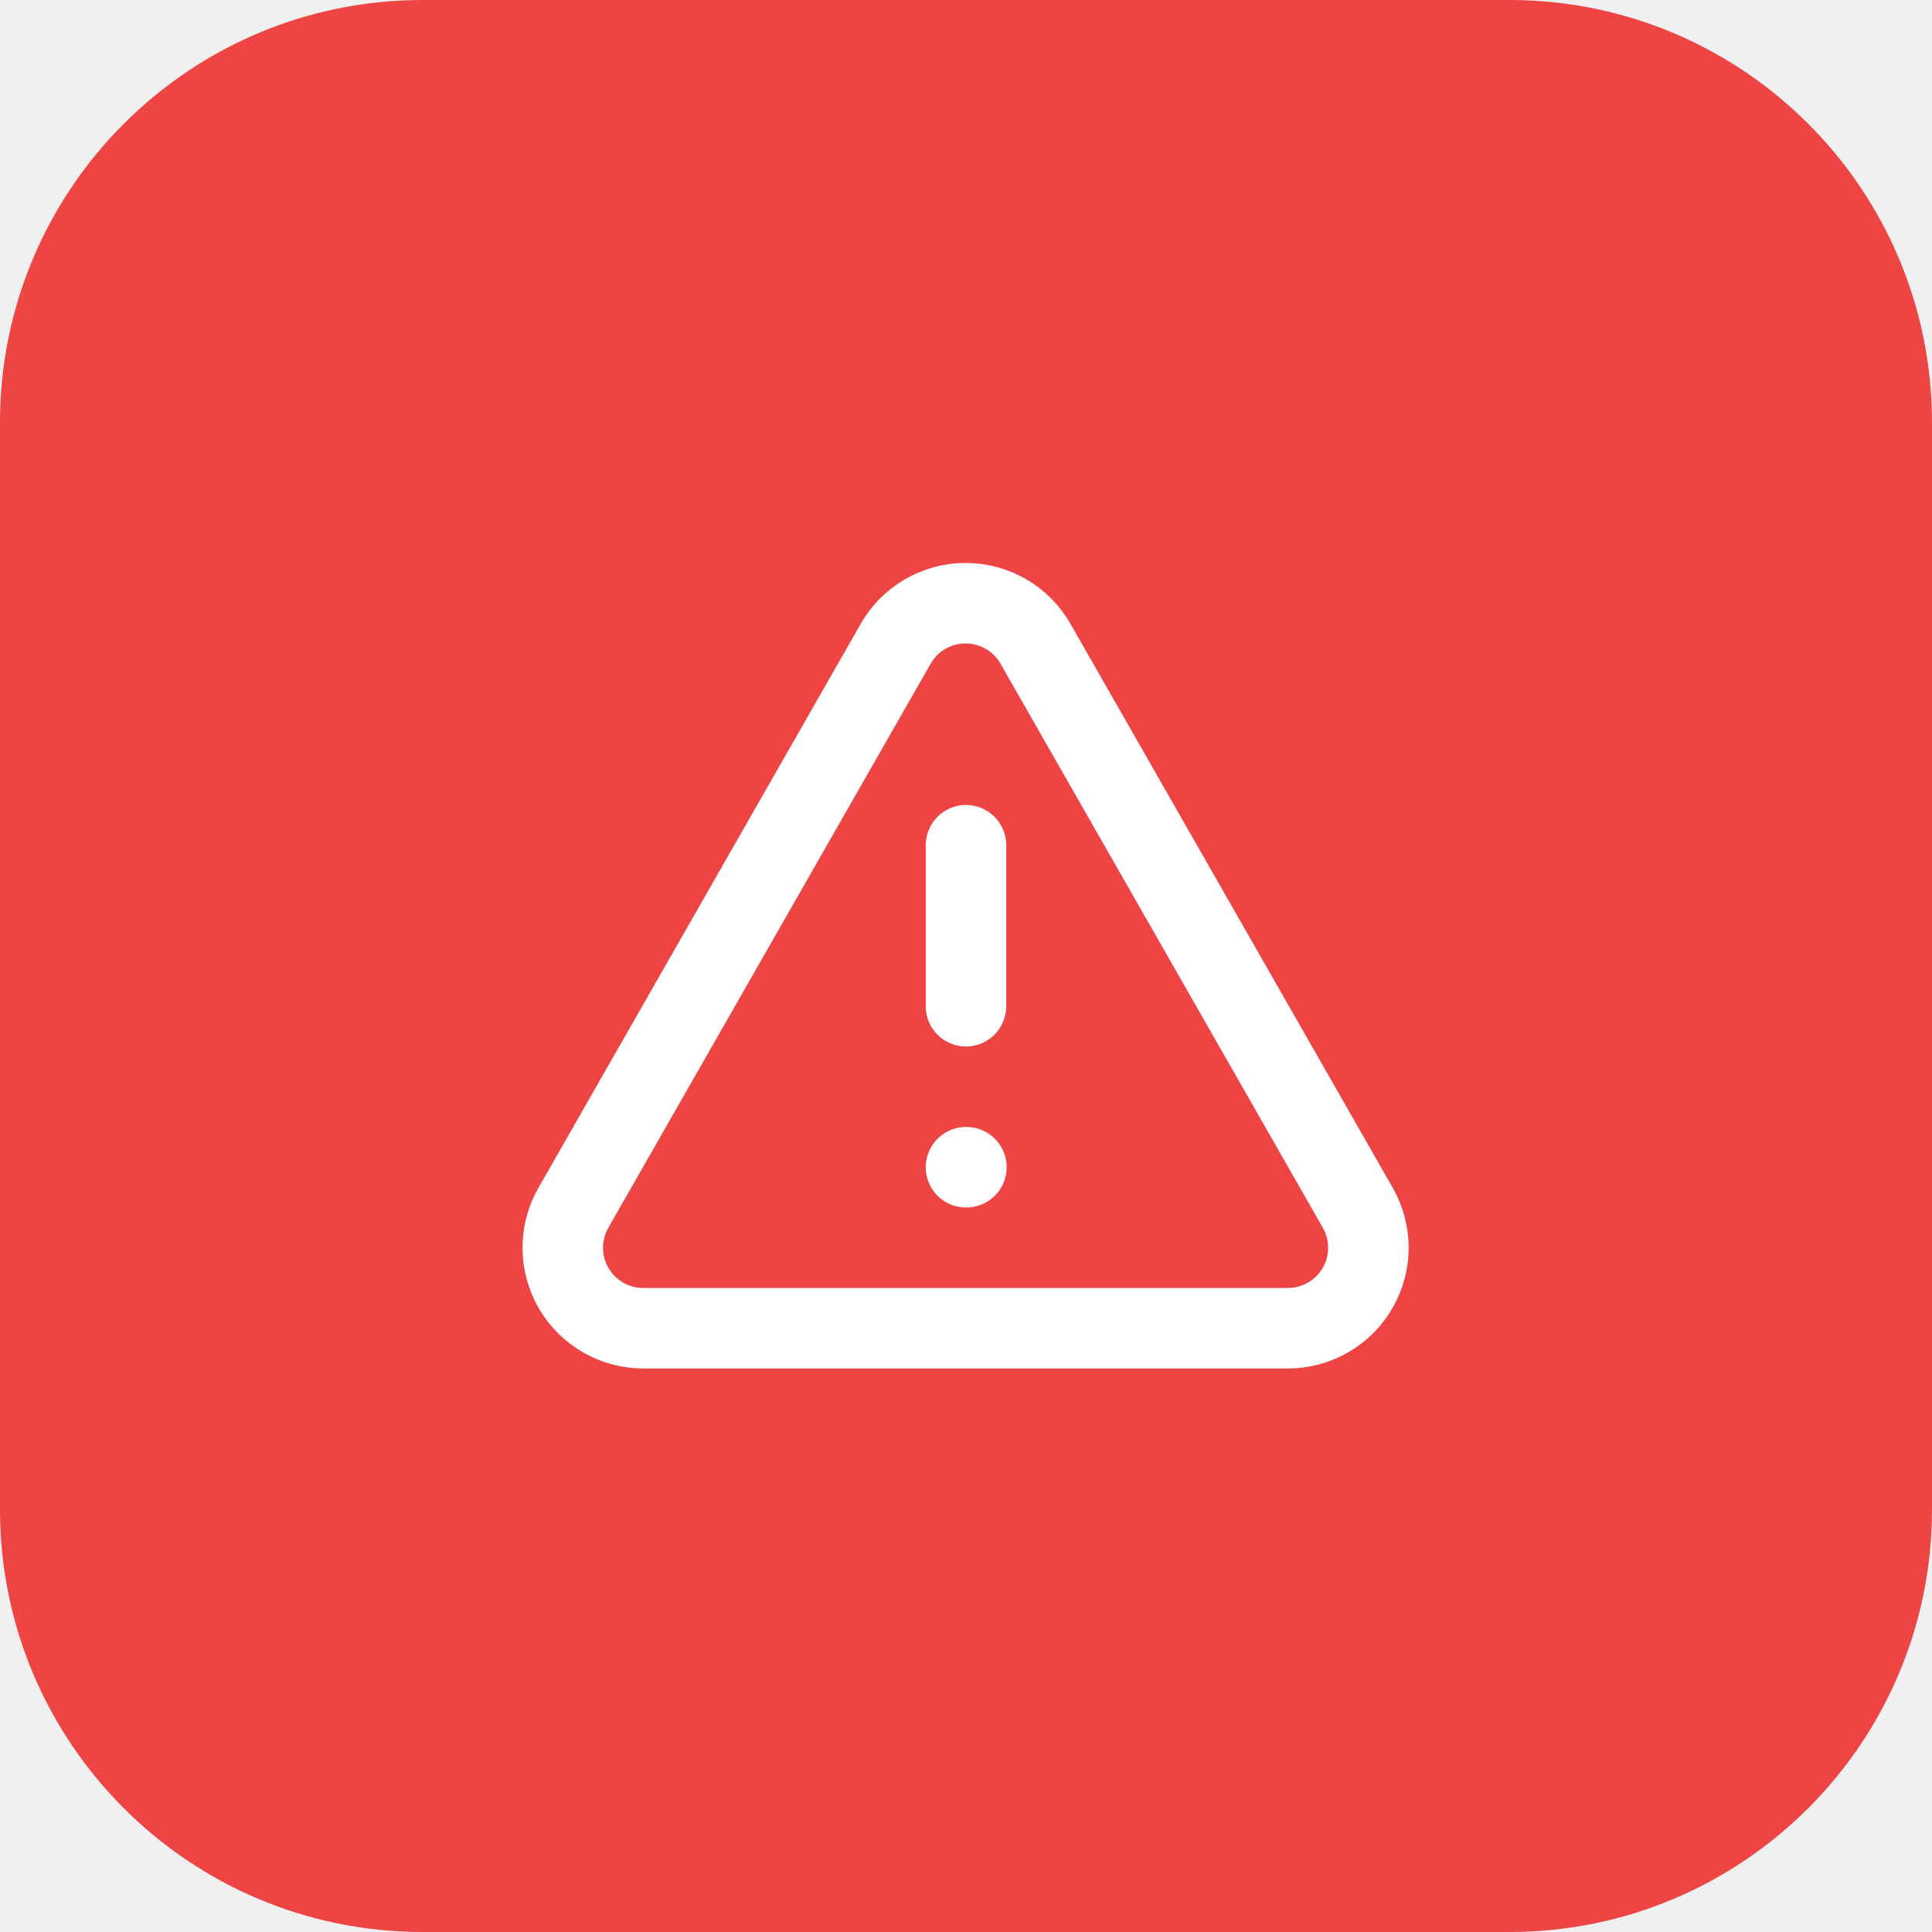
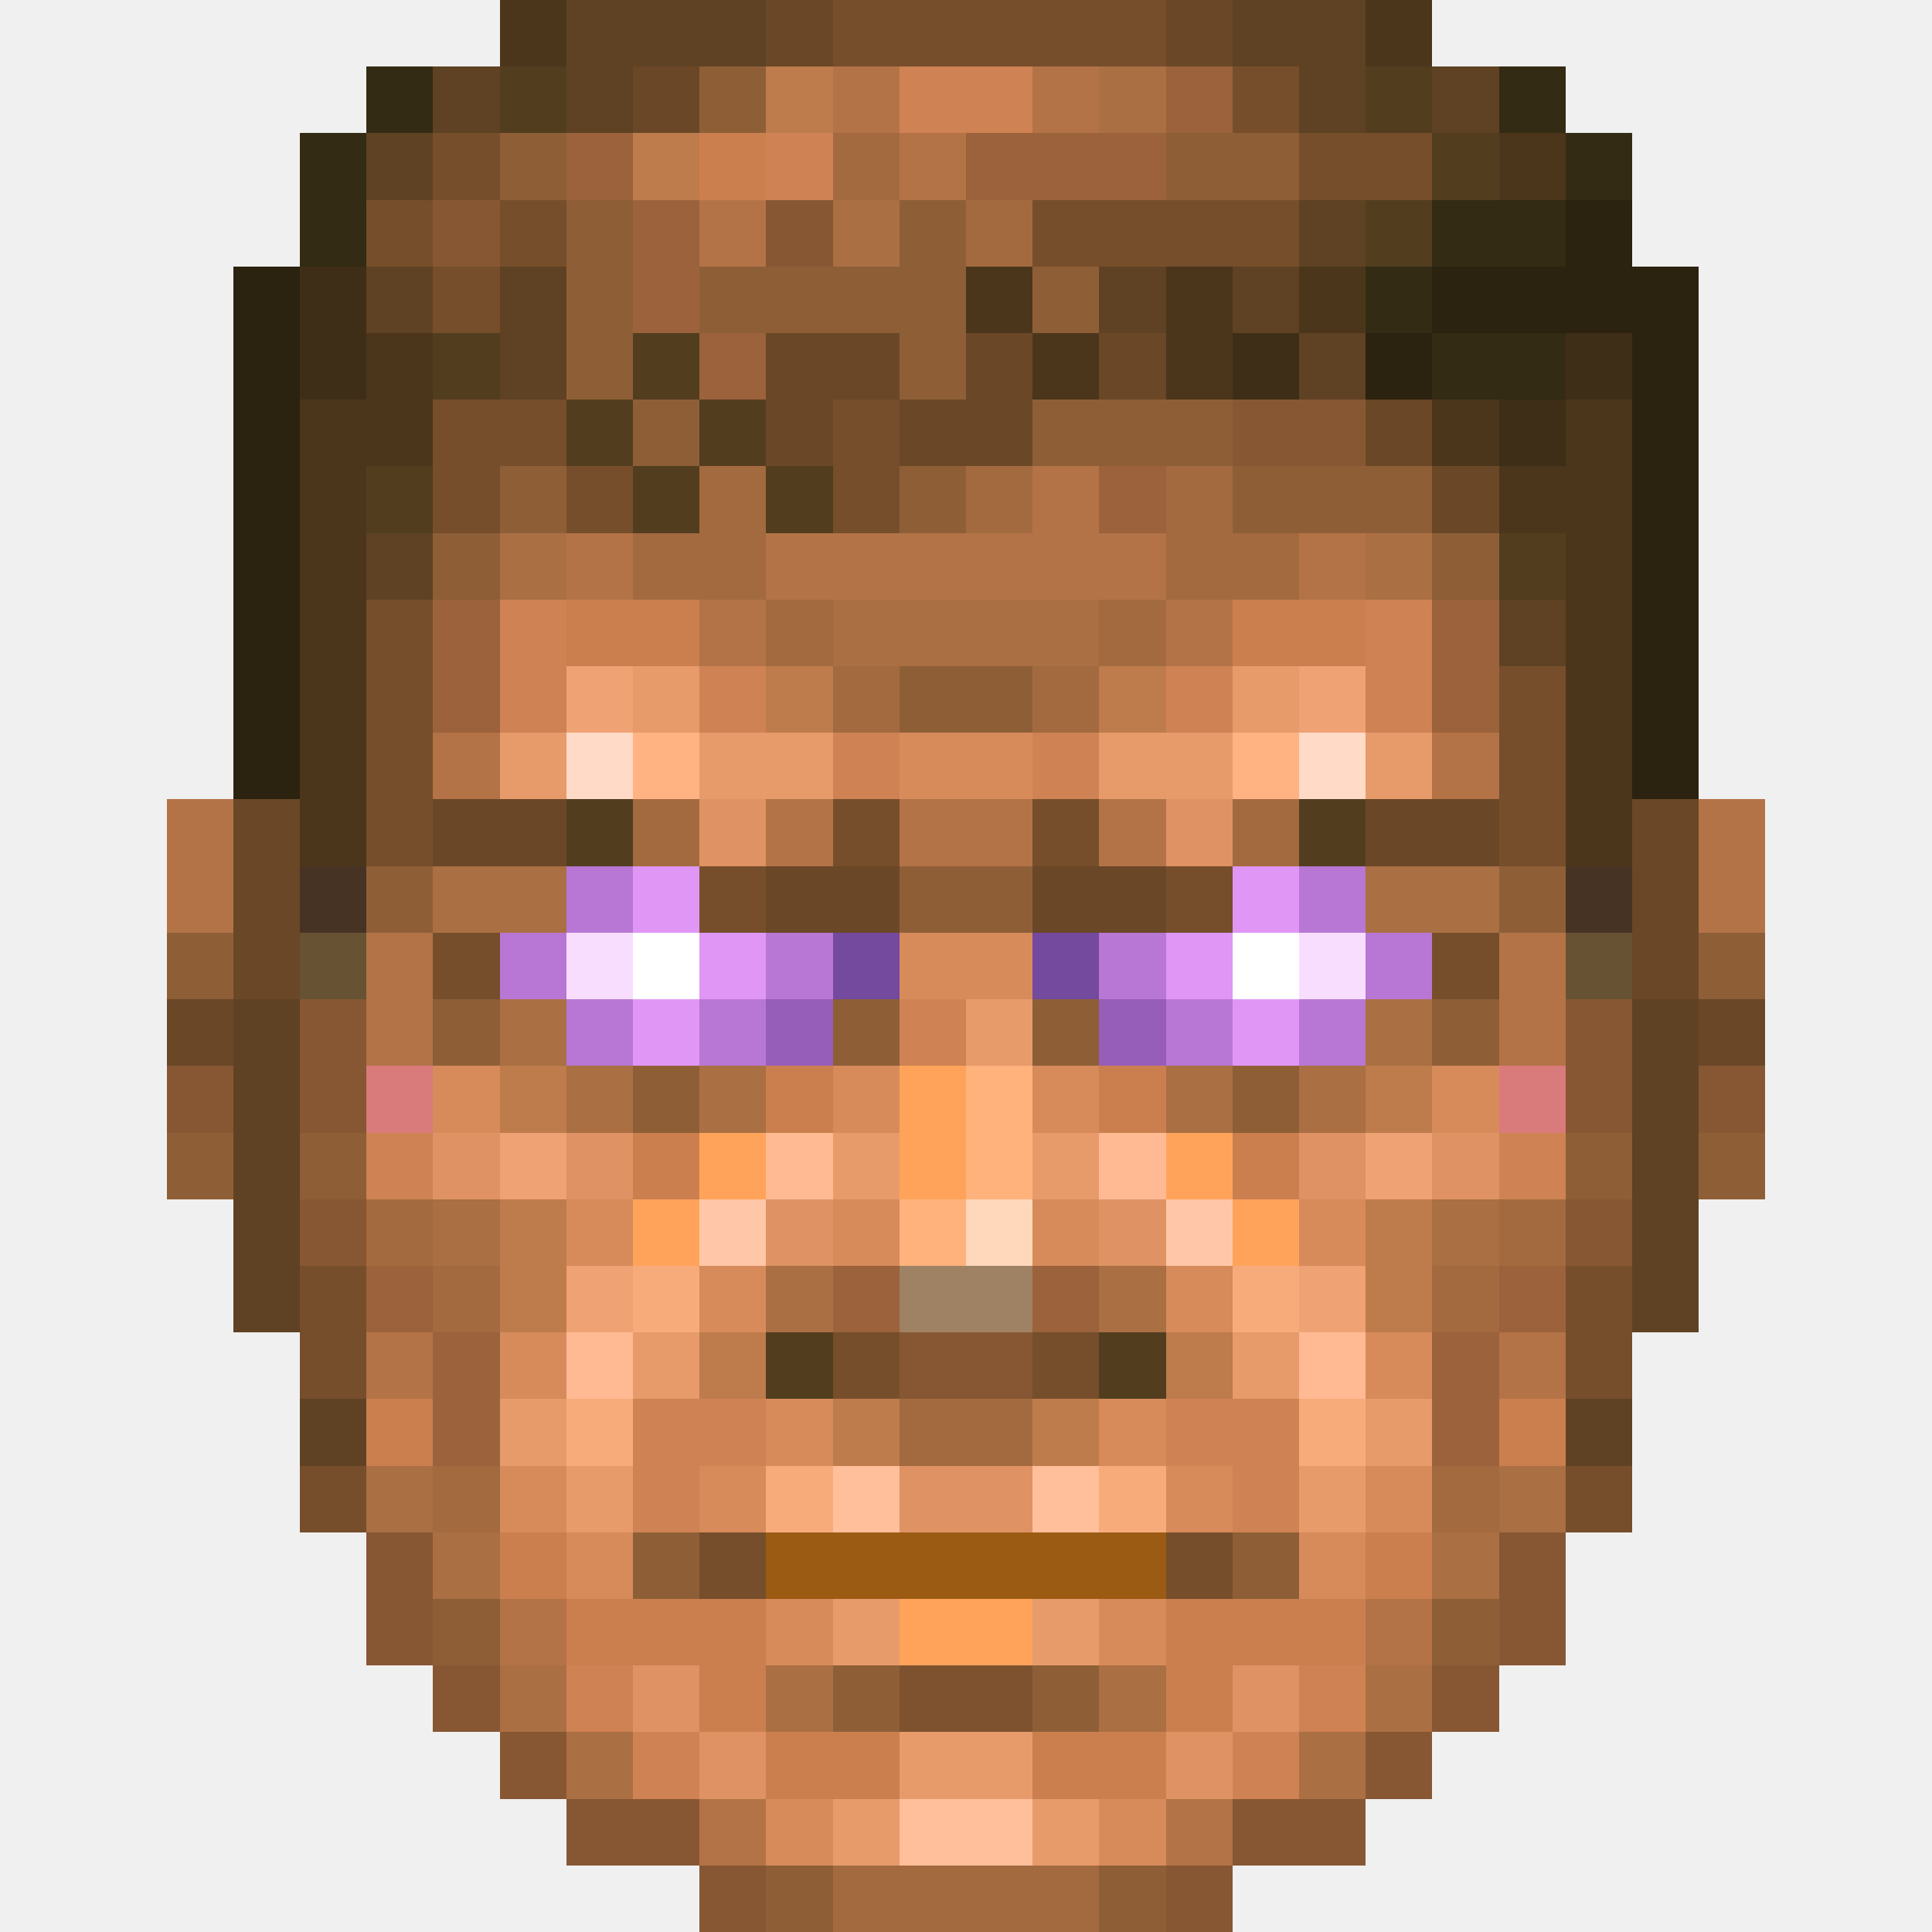
- <svg xmlns="http://www.w3.org/2000/svg" width="64" height="64" viewBox="0 0 64 64" fill="none">
-   <rect width="64" height="64" rx="14" fill="#EF4444" />
-   <g transform="translate(16 16) scale(1.3333)">
-     <path d="M12 9V13M12 17H12.01M21.73 18L13.73 4C13.556 3.692 13.303 3.436 12.997 3.258C12.691 3.08 12.344 2.986 11.99 2.986C11.636 2.986 11.289 3.08 10.983 3.258C10.677 3.436 10.424 3.692 10.25 4L2.25 18C2.074 18.305 1.981 18.652 1.982 19.005C1.983 19.357 2.077 19.703 2.254 20.008C2.432 20.312 2.687 20.565 2.994 20.739C3.3 20.913 3.647 21.003 4 21H20C20.351 21 20.695 20.907 20.999 20.731C21.303 20.556 21.555 20.303 21.73 19.999C21.906 19.695 21.998 19.35 21.998 19C21.998 18.649 21.905 18.304 21.73 18Z" stroke="#FFFFFF" stroke-width="2" stroke-linecap="round" stroke-linejoin="round" />
-   </g>
+ <svg xmlns="http://www.w3.org/2000/svg" viewBox="-2.5 0 29 29" width="96" height="96" shape-rendering="crispEdges">
+   <rect x="5" y="0" width="1" height="1" fill="#4b361b" />
+   <rect x="6" y="0" width="3" height="1" fill="#5f4223" />
+   <rect x="9" y="0" width="1" height="1" fill="#6a4727" />
+   <rect x="10" y="0" width="5" height="1" fill="#764e2b" />
+   <rect x="15" y="0" width="1" height="1" fill="#6a4727" />
+   <rect x="16" y="0" width="2" height="1" fill="#5f4223" />
+   <rect x="18" y="0" width="1" height="1" fill="#4b361b" />
+   <rect x="3" y="1" width="1" height="1" fill="#332b13" />
+   <rect x="4" y="1" width="1" height="1" fill="#5f4223" />
+   <rect x="5" y="1" width="1" height="1" fill="#523e1f" />
+   <rect x="6" y="1" width="1" height="1" fill="#5f4223" />
+   <rect x="7" y="1" width="1" height="1" fill="#6a4727" />
+   <rect x="8" y="1" width="1" height="1" fill="#8e5f37" />
+   <rect x="9" y="1" width="1" height="1" fill="#be7b4b" />
+   <rect x="10" y="1" width="1" height="1" fill="#b37347" />
+   <rect x="11" y="1" width="2" height="1" fill="#cf8253" />
+   <rect x="13" y="1" width="1" height="1" fill="#b37347" />
+   <rect x="14" y="1" width="1" height="1" fill="#aa6f43" />
+   <rect x="15" y="1" width="1" height="1" fill="#9b623b" />
+   <rect x="16" y="1" width="1" height="1" fill="#764e2b" />
+   <rect x="17" y="1" width="1" height="1" fill="#5f4223" />
+   <rect x="18" y="1" width="1" height="1" fill="#523e1f" />
+   <rect x="19" y="1" width="1" height="1" fill="#5f4223" />
+   <rect x="20" y="1" width="1" height="1" fill="#332b13" />
+   <rect x="2" y="2" width="1" height="1" fill="#332b13" />
+   <rect x="3" y="2" width="1" height="1" fill="#5f4223" />
+   <rect x="4" y="2" width="1" height="1" fill="#764e2b" />
+   <rect x="5" y="2" width="1" height="1" fill="#8e5f37" />
+   <rect x="6" y="2" width="1" height="1" fill="#9b623b" />
+   <rect x="7" y="2" width="1" height="1" fill="#be7b4b" />
+   <rect x="8" y="2" width="1" height="1" fill="#cb7f4f" />
+   <rect x="9" y="2" width="1" height="1" fill="#cf8253" />
+   <rect x="10" y="2" width="1" height="1" fill="#a36a3f" />
+   <rect x="11" y="2" width="1" height="1" fill="#b37347" />
+   <rect x="12" y="2" width="3" height="1" fill="#9b623b" />
+   <rect x="15" y="2" width="2" height="1" fill="#8e5f37" />
+   <rect x="17" y="2" width="2" height="1" fill="#764e2b" />
+   <rect x="19" y="2" width="1" height="1" fill="#523e1f" />
+   <rect x="20" y="2" width="1" height="1" fill="#4b361b" />
+   <rect x="21" y="2" width="1" height="1" fill="#332b13" />
+   <rect x="2" y="3" width="1" height="1" fill="#332b13" />
+   <rect x="3" y="3" width="1" height="1" fill="#764e2b" />
+   <rect x="4" y="3" width="1" height="1" fill="#875733" />
+   <rect x="5" y="3" width="1" height="1" fill="#764e2b" />
+   <rect x="6" y="3" width="1" height="1" fill="#8e5f37" />
+   <rect x="7" y="3" width="1" height="1" fill="#9b623b" />
+   <rect x="8" y="3" width="1" height="1" fill="#b37347" />
+   <rect x="9" y="3" width="1" height="1" fill="#875733" />
+   <rect x="10" y="3" width="1" height="1" fill="#aa6f43" />
+   <rect x="11" y="3" width="1" height="1" fill="#8e5f37" />
+   <rect x="12" y="3" width="1" height="1" fill="#a36a3f" />
+   <rect x="13" y="3" width="4" height="1" fill="#764e2b" />
+   <rect x="17" y="3" width="1" height="1" fill="#5f4223" />
+   <rect x="18" y="3" width="1" height="1" fill="#523e1f" />
+   <rect x="19" y="3" width="2" height="1" fill="#332b13" />
+   <rect x="21" y="3" width="1" height="1" fill="#2b220f" />
+   <rect x="1" y="4" width="1" height="1" fill="#2b220f" />
+   <rect x="2" y="4" width="1" height="1" fill="#3f2e17" />
+   <rect x="3" y="4" width="1" height="1" fill="#5f4223" />
+   <rect x="4" y="4" width="1" height="1" fill="#764e2b" />
+   <rect x="5" y="4" width="1" height="1" fill="#5f4223" />
+   <rect x="6" y="4" width="1" height="1" fill="#8e5f37" />
+   <rect x="7" y="4" width="1" height="1" fill="#9b623b" />
+   <rect x="8" y="4" width="4" height="1" fill="#8e5f37" />
+   <rect x="12" y="4" width="1" height="1" fill="#4b361b" />
+   <rect x="13" y="4" width="1" height="1" fill="#8e5f37" />
+   <rect x="14" y="4" width="1" height="1" fill="#5f4223" />
+   <rect x="15" y="4" width="1" height="1" fill="#4b361b" />
+   <rect x="16" y="4" width="1" height="1" fill="#5f4223" />
+   <rect x="17" y="4" width="1" height="1" fill="#4b361b" />
+   <rect x="18" y="4" width="1" height="1" fill="#332b13" />
+   <rect x="19" y="4" width="4" height="1" fill="#2b220f" />
+   <rect x="1" y="5" width="1" height="1" fill="#2b220f" />
+   <rect x="2" y="5" width="1" height="1" fill="#3f2e17" />
+   <rect x="3" y="5" width="1" height="1" fill="#4b361b" />
+   <rect x="4" y="5" width="1" height="1" fill="#523e1f" />
+   <rect x="5" y="5" width="1" height="1" fill="#5f4223" />
+   <rect x="6" y="5" width="1" height="1" fill="#8e5f37" />
+   <rect x="7" y="5" width="1" height="1" fill="#523e1f" />
+   <rect x="8" y="5" width="1" height="1" fill="#9b623b" />
+   <rect x="9" y="5" width="2" height="1" fill="#6a4727" />
+   <rect x="11" y="5" width="1" height="1" fill="#8e5f37" />
+   <rect x="12" y="5" width="1" height="1" fill="#6a4727" />
+   <rect x="13" y="5" width="1" height="1" fill="#4b361b" />
+   <rect x="14" y="5" width="1" height="1" fill="#6a4727" />
+   <rect x="15" y="5" width="1" height="1" fill="#4b361b" />
+   <rect x="16" y="5" width="1" height="1" fill="#3f2e17" />
+   <rect x="17" y="5" width="1" height="1" fill="#5f4223" />
+   <rect x="18" y="5" width="1" height="1" fill="#2b220f" />
+   <rect x="19" y="5" width="2" height="1" fill="#332b13" />
+   <rect x="21" y="5" width="1" height="1" fill="#3f2e17" />
+   <rect x="22" y="5" width="1" height="1" fill="#2b220f" />
+   <rect x="1" y="6" width="1" height="1" fill="#2b220f" />
+   <rect x="2" y="6" width="2" height="1" fill="#4b361b" />
+   <rect x="4" y="6" width="2" height="1" fill="#764e2b" />
+   <rect x="6" y="6" width="1" height="1" fill="#523e1f" />
+   <rect x="7" y="6" width="1" height="1" fill="#8e5f37" />
+   <rect x="8" y="6" width="1" height="1" fill="#523e1f" />
+   <rect x="9" y="6" width="1" height="1" fill="#6a4727" />
+   <rect x="10" y="6" width="1" height="1" fill="#764e2b" />
+   <rect x="11" y="6" width="2" height="1" fill="#6a4727" />
+   <rect x="13" y="6" width="3" height="1" fill="#8e5f37" />
+   <rect x="16" y="6" width="2" height="1" fill="#875733" />
+   <rect x="18" y="6" width="1" height="1" fill="#6a4727" />
+   <rect x="19" y="6" width="1" height="1" fill="#4b361b" />
+   <rect x="20" y="6" width="1" height="1" fill="#3f2e17" />
+   <rect x="21" y="6" width="1" height="1" fill="#4b361b" />
+   <rect x="22" y="6" width="1" height="1" fill="#2b220f" />
+   <rect x="1" y="7" width="1" height="1" fill="#2b220f" />
+   <rect x="2" y="7" width="1" height="1" fill="#4b361b" />
+   <rect x="3" y="7" width="1" height="1" fill="#523e1f" />
+   <rect x="4" y="7" width="1" height="1" fill="#764e2b" />
+   <rect x="5" y="7" width="1" height="1" fill="#8e5f37" />
+   <rect x="6" y="7" width="1" height="1" fill="#764e2b" />
+   <rect x="7" y="7" width="1" height="1" fill="#523e1f" />
+   <rect x="8" y="7" width="1" height="1" fill="#a36a3f" />
+   <rect x="9" y="7" width="1" height="1" fill="#523e1f" />
+   <rect x="10" y="7" width="1" height="1" fill="#764e2b" />
+   <rect x="11" y="7" width="1" height="1" fill="#8e5f37" />
+   <rect x="12" y="7" width="1" height="1" fill="#a36a3f" />
+   <rect x="13" y="7" width="1" height="1" fill="#b37347" />
+   <rect x="14" y="7" width="1" height="1" fill="#9b623b" />
+   <rect x="15" y="7" width="1" height="1" fill="#a36a3f" />
+   <rect x="16" y="7" width="3" height="1" fill="#8e5f37" />
+   <rect x="19" y="7" width="1" height="1" fill="#6a4727" />
+   <rect x="20" y="7" width="2" height="1" fill="#4b361b" />
+   <rect x="22" y="7" width="1" height="1" fill="#2b220f" />
+   <rect x="1" y="8" width="1" height="1" fill="#2b220f" />
+   <rect x="2" y="8" width="1" height="1" fill="#4b361b" />
+   <rect x="3" y="8" width="1" height="1" fill="#5f4223" />
+   <rect x="4" y="8" width="1" height="1" fill="#8e5f37" />
+   <rect x="5" y="8" width="1" height="1" fill="#aa6f43" />
+   <rect x="6" y="8" width="1" height="1" fill="#b37347" />
+   <rect x="7" y="8" width="2" height="1" fill="#a36a3f" />
+   <rect x="9" y="8" width="6" height="1" fill="#b37347" />
+   <rect x="15" y="8" width="2" height="1" fill="#a36a3f" />
+   <rect x="17" y="8" width="1" height="1" fill="#b37347" />
+   <rect x="18" y="8" width="1" height="1" fill="#aa6f43" />
+   <rect x="19" y="8" width="1" height="1" fill="#8e5f37" />
+   <rect x="20" y="8" width="1" height="1" fill="#523e1f" />
+   <rect x="21" y="8" width="1" height="1" fill="#4b361b" />
+   <rect x="22" y="8" width="1" height="1" fill="#2b220f" />
+   <rect x="1" y="9" width="1" height="1" fill="#2b220f" />
+   <rect x="2" y="9" width="1" height="1" fill="#4b361b" />
+   <rect x="3" y="9" width="1" height="1" fill="#764e2b" />
+   <rect x="4" y="9" width="1" height="1" fill="#9b623b" />
+   <rect x="5" y="9" width="1" height="1" fill="#cf8253" />
+   <rect x="6" y="9" width="2" height="1" fill="#cb7f4f" />
+   <rect x="8" y="9" width="1" height="1" fill="#b37347" />
+   <rect x="9" y="9" width="1" height="1" fill="#a36a3f" />
+   <rect x="10" y="9" width="4" height="1" fill="#aa6f43" />
+   <rect x="14" y="9" width="1" height="1" fill="#a36a3f" />
+   <rect x="15" y="9" width="1" height="1" fill="#b37347" />
+   <rect x="16" y="9" width="2" height="1" fill="#cb7f4f" />
+   <rect x="18" y="9" width="1" height="1" fill="#cf8253" />
+   <rect x="19" y="9" width="1" height="1" fill="#9b623b" />
+   <rect x="20" y="9" width="1" height="1" fill="#5f4223" />
+   <rect x="21" y="9" width="1" height="1" fill="#4b361b" />
+   <rect x="22" y="9" width="1" height="1" fill="#2b220f" />
+   <rect x="1" y="10" width="1" height="1" fill="#2b220f" />
+   <rect x="2" y="10" width="1" height="1" fill="#4b361b" />
+   <rect x="3" y="10" width="1" height="1" fill="#764e2b" />
+   <rect x="4" y="10" width="1" height="1" fill="#9b623b" />
+   <rect x="5" y="10" width="1" height="1" fill="#cf8253" />
+   <rect x="6" y="10" width="1" height="1" fill="#efa273" />
+   <rect x="7" y="10" width="1" height="1" fill="#e79b6b" />
+   <rect x="8" y="10" width="1" height="1" fill="#cf8253" />
+   <rect x="9" y="10" width="1" height="1" fill="#be7b4b" />
+   <rect x="10" y="10" width="1" height="1" fill="#a36a3f" />
+   <rect x="11" y="10" width="2" height="1" fill="#8e5f37" />
+   <rect x="13" y="10" width="1" height="1" fill="#a36a3f" />
+   <rect x="14" y="10" width="1" height="1" fill="#be7b4b" />
+   <rect x="15" y="10" width="1" height="1" fill="#cf8253" />
+   <rect x="16" y="10" width="1" height="1" fill="#e79b6b" />
+   <rect x="17" y="10" width="1" height="1" fill="#efa273" />
+   <rect x="18" y="10" width="1" height="1" fill="#cf8253" />
+   <rect x="19" y="10" width="1" height="1" fill="#9b623b" />
+   <rect x="20" y="10" width="1" height="1" fill="#764e2b" />
+   <rect x="21" y="10" width="1" height="1" fill="#4b361b" />
+   <rect x="22" y="10" width="1" height="1" fill="#2b220f" />
+   <rect x="1" y="11" width="1" height="1" fill="#2b220f" />
+   <rect x="2" y="11" width="1" height="1" fill="#4b361b" />
+   <rect x="3" y="11" width="1" height="1" fill="#764e2b" />
+   <rect x="4" y="11" width="1" height="1" fill="#b37347" />
+   <rect x="5" y="11" width="1" height="1" fill="#e79b6b" />
+   <rect x="6" y="11" width="1" height="1" fill="#ffdac7" />
+   <rect x="7" y="11" width="1" height="1" fill="#ffb383" />
+   <rect x="8" y="11" width="2" height="1" fill="#e79b6b" />
+   <rect x="10" y="11" width="1" height="1" fill="#cf8253" />
+   <rect x="11" y="11" width="2" height="1" fill="#d78b5b" />
+   <rect x="13" y="11" width="1" height="1" fill="#cf8253" />
+   <rect x="14" y="11" width="2" height="1" fill="#e79b6b" />
+   <rect x="16" y="11" width="1" height="1" fill="#ffb383" />
+   <rect x="17" y="11" width="1" height="1" fill="#ffdac7" />
+   <rect x="18" y="11" width="1" height="1" fill="#e79b6b" />
+   <rect x="19" y="11" width="1" height="1" fill="#b37347" />
+   <rect x="20" y="11" width="1" height="1" fill="#764e2b" />
+   <rect x="21" y="11" width="1" height="1" fill="#4b361b" />
+   <rect x="22" y="11" width="1" height="1" fill="#2b220f" />
+   <rect x="0" y="12" width="1" height="1" fill="#b37347" />
+   <rect x="1" y="12" width="1" height="1" fill="#6a4727" />
+   <rect x="2" y="12" width="1" height="1" fill="#4b361b" />
+   <rect x="3" y="12" width="1" height="1" fill="#764e2b" />
+   <rect x="4" y="12" width="2" height="1" fill="#6a4727" />
+   <rect x="6" y="12" width="1" height="1" fill="#523e1f" />
+   <rect x="7" y="12" width="1" height="1" fill="#a36a3f" />
+   <rect x="8" y="12" width="1" height="1" fill="#df9263" />
+   <rect x="9" y="12" width="1" height="1" fill="#b37347" />
+   <rect x="10" y="12" width="1" height="1" fill="#764e2b" />
+   <rect x="11" y="12" width="2" height="1" fill="#b37347" />
+   <rect x="13" y="12" width="1" height="1" fill="#764e2b" />
+   <rect x="14" y="12" width="1" height="1" fill="#b37347" />
+   <rect x="15" y="12" width="1" height="1" fill="#df9263" />
+   <rect x="16" y="12" width="1" height="1" fill="#a36a3f" />
+   <rect x="17" y="12" width="1" height="1" fill="#523e1f" />
+   <rect x="18" y="12" width="2" height="1" fill="#6a4727" />
+   <rect x="20" y="12" width="1" height="1" fill="#764e2b" />
+   <rect x="21" y="12" width="1" height="1" fill="#4b361b" />
+   <rect x="22" y="12" width="1" height="1" fill="#6a4727" />
+   <rect x="23" y="12" width="1" height="1" fill="#b37347" />
+   <rect x="0" y="13" width="1" height="1" fill="#b37347" />
+   <rect x="1" y="13" width="1" height="1" fill="#6a4727" />
+   <rect x="2" y="13" width="1" height="1" fill="#473323" />
+   <rect x="3" y="13" width="1" height="1" fill="#8e5f37" />
+   <rect x="4" y="13" width="2" height="1" fill="#aa6f43" />
+   <rect x="6" y="13" width="1" height="1" fill="#b877d4" />
+   <rect x="7" y="13" width="1" height="1" fill="#e096f4" />
+   <rect x="8" y="13" width="1" height="1" fill="#764e2b" />
+   <rect x="9" y="13" width="2" height="1" fill="#6a4727" />
+   <rect x="11" y="13" width="2" height="1" fill="#8e5f37" />
+   <rect x="13" y="13" width="2" height="1" fill="#6a4727" />
+   <rect x="15" y="13" width="1" height="1" fill="#764e2b" />
+   <rect x="16" y="13" width="1" height="1" fill="#e096f4" />
+   <rect x="17" y="13" width="1" height="1" fill="#b877d4" />
+   <rect x="18" y="13" width="2" height="1" fill="#aa6f43" />
+   <rect x="20" y="13" width="1" height="1" fill="#8e5f37" />
+   <rect x="21" y="13" width="1" height="1" fill="#473323" />
+   <rect x="22" y="13" width="1" height="1" fill="#6a4727" />
+   <rect x="23" y="13" width="1" height="1" fill="#b37347" />
+   <rect x="0" y="14" width="1" height="1" fill="#8e5f37" />
+   <rect x="1" y="14" width="1" height="1" fill="#6a4727" />
+   <rect x="2" y="14" width="1" height="1" fill="#675333" />
+   <rect x="3" y="14" width="1" height="1" fill="#b37347" />
+   <rect x="4" y="14" width="1" height="1" fill="#764e2b" />
+   <rect x="5" y="14" width="1" height="1" fill="#b877d4" />
+   <rect x="6" y="14" width="1" height="1" fill="#f8ddff" />
+   <rect x="7" y="14" width="1" height="1" fill="#ffffff" />
+   <rect x="8" y="14" width="1" height="1" fill="#e096f4" />
+   <rect x="9" y="14" width="1" height="1" fill="#b877d4" />
+   <rect x="10" y="14" width="1" height="1" fill="#734a9d" />
+   <rect x="11" y="14" width="2" height="1" fill="#d78b5b" />
+   <rect x="13" y="14" width="1" height="1" fill="#734a9d" />
+   <rect x="14" y="14" width="1" height="1" fill="#b877d4" />
+   <rect x="15" y="14" width="1" height="1" fill="#e096f4" />
+   <rect x="16" y="14" width="1" height="1" fill="#ffffff" />
+   <rect x="17" y="14" width="1" height="1" fill="#f8ddff" />
+   <rect x="18" y="14" width="1" height="1" fill="#b877d4" />
+   <rect x="19" y="14" width="1" height="1" fill="#764e2b" />
+   <rect x="20" y="14" width="1" height="1" fill="#b37347" />
+   <rect x="21" y="14" width="1" height="1" fill="#675333" />
+   <rect x="22" y="14" width="1" height="1" fill="#6a4727" />
+   <rect x="23" y="14" width="1" height="1" fill="#8e5f37" />
+   <rect x="0" y="15" width="1" height="1" fill="#6a4727" />
+   <rect x="1" y="15" width="1" height="1" fill="#5f4223" />
+   <rect x="2" y="15" width="1" height="1" fill="#875733" />
+   <rect x="3" y="15" width="1" height="1" fill="#b37347" />
+   <rect x="4" y="15" width="1" height="1" fill="#8e5f37" />
+   <rect x="5" y="15" width="1" height="1" fill="#aa6f43" />
+   <rect x="6" y="15" width="1" height="1" fill="#b877d4" />
+   <rect x="7" y="15" width="1" height="1" fill="#e096f4" />
+   <rect x="8" y="15" width="1" height="1" fill="#b877d4" />
+   <rect x="9" y="15" width="1" height="1" fill="#965eb9" />
+   <rect x="10" y="15" width="1" height="1" fill="#8e5f37" />
+   <rect x="11" y="15" width="1" height="1" fill="#cf8253" />
+   <rect x="12" y="15" width="1" height="1" fill="#e79b6b" />
+   <rect x="13" y="15" width="1" height="1" fill="#8e5f37" />
+   <rect x="14" y="15" width="1" height="1" fill="#965eb9" />
+   <rect x="15" y="15" width="1" height="1" fill="#b877d4" />
+   <rect x="16" y="15" width="1" height="1" fill="#e096f4" />
+   <rect x="17" y="15" width="1" height="1" fill="#b877d4" />
+   <rect x="18" y="15" width="1" height="1" fill="#aa6f43" />
+   <rect x="19" y="15" width="1" height="1" fill="#8e5f37" />
+   <rect x="20" y="15" width="1" height="1" fill="#b37347" />
+   <rect x="21" y="15" width="1" height="1" fill="#875733" />
+   <rect x="22" y="15" width="1" height="1" fill="#5f4223" />
+   <rect x="23" y="15" width="1" height="1" fill="#6a4727" />
+   <rect x="0" y="16" width="1" height="1" fill="#875733" />
+   <rect x="1" y="16" width="1" height="1" fill="#5f4223" />
+   <rect x="2" y="16" width="1" height="1" fill="#875733" />
+   <rect x="3" y="16" width="1" height="1" fill="#da7b7b" />
+   <rect x="4" y="16" width="1" height="1" fill="#d78b5b" />
+   <rect x="5" y="16" width="1" height="1" fill="#be7b4b" />
+   <rect x="6" y="16" width="1" height="1" fill="#aa6f43" />
+   <rect x="7" y="16" width="1" height="1" fill="#8e5f37" />
+   <rect x="8" y="16" width="1" height="1" fill="#aa6f43" />
+   <rect x="9" y="16" width="1" height="1" fill="#cb7f4f" />
+   <rect x="10" y="16" width="1" height="1" fill="#d78b5b" />
+   <rect x="11" y="16" width="1" height="1" fill="#ffa35b" />
+   <rect x="12" y="16" width="1" height="1" fill="#ffb27b" />
+   <rect x="13" y="16" width="1" height="1" fill="#d78b5b" />
+   <rect x="14" y="16" width="1" height="1" fill="#cb7f4f" />
+   <rect x="15" y="16" width="1" height="1" fill="#aa6f43" />
+   <rect x="16" y="16" width="1" height="1" fill="#8e5f37" />
+   <rect x="17" y="16" width="1" height="1" fill="#aa6f43" />
+   <rect x="18" y="16" width="1" height="1" fill="#be7b4b" />
+   <rect x="19" y="16" width="1" height="1" fill="#d78b5b" />
+   <rect x="20" y="16" width="1" height="1" fill="#da7b7b" />
+   <rect x="21" y="16" width="1" height="1" fill="#875733" />
+   <rect x="22" y="16" width="1" height="1" fill="#5f4223" />
+   <rect x="23" y="16" width="1" height="1" fill="#875733" />
+   <rect x="0" y="17" width="1" height="1" fill="#8e5f37" />
+   <rect x="1" y="17" width="1" height="1" fill="#5f4223" />
+   <rect x="2" y="17" width="1" height="1" fill="#8e5f37" />
+   <rect x="3" y="17" width="1" height="1" fill="#cf8253" />
+   <rect x="4" y="17" width="1" height="1" fill="#df9263" />
+   <rect x="5" y="17" width="1" height="1" fill="#efa273" />
+   <rect x="6" y="17" width="1" height="1" fill="#df9263" />
+   <rect x="7" y="17" width="1" height="1" fill="#cb7f4f" />
+   <rect x="8" y="17" width="1" height="1" fill="#ffa35b" />
+   <rect x="9" y="17" width="1" height="1" fill="#ffba93" />
+   <rect x="10" y="17" width="1" height="1" fill="#e79b6b" />
+   <rect x="11" y="17" width="1" height="1" fill="#ffa35b" />
+   <rect x="12" y="17" width="1" height="1" fill="#ffb27b" />
+   <rect x="13" y="17" width="1" height="1" fill="#e79b6b" />
+   <rect x="14" y="17" width="1" height="1" fill="#ffba93" />
+   <rect x="15" y="17" width="1" height="1" fill="#ffa35b" />
+   <rect x="16" y="17" width="1" height="1" fill="#cb7f4f" />
+   <rect x="17" y="17" width="1" height="1" fill="#df9263" />
+   <rect x="18" y="17" width="1" height="1" fill="#efa273" />
+   <rect x="19" y="17" width="1" height="1" fill="#df9263" />
+   <rect x="20" y="17" width="1" height="1" fill="#cf8253" />
+   <rect x="21" y="17" width="1" height="1" fill="#8e5f37" />
+   <rect x="22" y="17" width="1" height="1" fill="#5f4223" />
+   <rect x="23" y="17" width="1" height="1" fill="#8e5f37" />
+   <rect x="1" y="18" width="1" height="1" fill="#5f4223" />
+   <rect x="2" y="18" width="1" height="1" fill="#875733" />
+   <rect x="3" y="18" width="1" height="1" fill="#a36a3f" />
+   <rect x="4" y="18" width="1" height="1" fill="#aa6f43" />
+   <rect x="5" y="18" width="1" height="1" fill="#be7b4b" />
+   <rect x="6" y="18" width="1" height="1" fill="#d78b5b" />
+   <rect x="7" y="18" width="1" height="1" fill="#ffa35b" />
+   <rect x="8" y="18" width="1" height="1" fill="#ffc7a7" />
+   <rect x="9" y="18" width="1" height="1" fill="#df9263" />
+   <rect x="10" y="18" width="1" height="1" fill="#d78b5b" />
+   <rect x="11" y="18" width="1" height="1" fill="#ffb27b" />
+   <rect x="12" y="18" width="1" height="1" fill="#ffd7bb" />
+   <rect x="13" y="18" width="1" height="1" fill="#d78b5b" />
+   <rect x="14" y="18" width="1" height="1" fill="#df9263" />
+   <rect x="15" y="18" width="1" height="1" fill="#ffc7a7" />
+   <rect x="16" y="18" width="1" height="1" fill="#ffa35b" />
+   <rect x="17" y="18" width="1" height="1" fill="#d78b5b" />
+   <rect x="18" y="18" width="1" height="1" fill="#be7b4b" />
+   <rect x="19" y="18" width="1" height="1" fill="#aa6f43" />
+   <rect x="20" y="18" width="1" height="1" fill="#a36a3f" />
+   <rect x="21" y="18" width="1" height="1" fill="#875733" />
+   <rect x="22" y="18" width="1" height="1" fill="#5f4223" />
+   <rect x="1" y="19" width="1" height="1" fill="#5f4223" />
+   <rect x="2" y="19" width="1" height="1" fill="#764e2b" />
+   <rect x="3" y="19" width="1" height="1" fill="#9b623b" />
+   <rect x="4" y="19" width="1" height="1" fill="#a36a3f" />
+   <rect x="5" y="19" width="1" height="1" fill="#be7b4b" />
+   <rect x="6" y="19" width="1" height="1" fill="#efa273" />
+   <rect x="7" y="19" width="1" height="1" fill="#f7ab7b" />
+   <rect x="8" y="19" width="1" height="1" fill="#d78b5b" />
+   <rect x="9" y="19" width="1" height="1" fill="#aa6f43" />
+   <rect x="10" y="19" width="1" height="1" fill="#9b623b" />
+   <rect x="11" y="19" width="2" height="1" fill="#9e8263" />
+   <rect x="13" y="19" width="1" height="1" fill="#9b623b" />
+   <rect x="14" y="19" width="1" height="1" fill="#aa6f43" />
+   <rect x="15" y="19" width="1" height="1" fill="#d78b5b" />
+   <rect x="16" y="19" width="1" height="1" fill="#f7ab7b" />
+   <rect x="17" y="19" width="1" height="1" fill="#efa273" />
+   <rect x="18" y="19" width="1" height="1" fill="#be7b4b" />
+   <rect x="19" y="19" width="1" height="1" fill="#a36a3f" />
+   <rect x="20" y="19" width="1" height="1" fill="#9b623b" />
+   <rect x="21" y="19" width="1" height="1" fill="#764e2b" />
+   <rect x="22" y="19" width="1" height="1" fill="#5f4223" />
+   <rect x="2" y="20" width="1" height="1" fill="#764e2b" />
+   <rect x="3" y="20" width="1" height="1" fill="#b37347" />
+   <rect x="4" y="20" width="1" height="1" fill="#9b623b" />
+   <rect x="5" y="20" width="1" height="1" fill="#d78b5b" />
+   <rect x="6" y="20" width="1" height="1" fill="#ffba93" />
+   <rect x="7" y="20" width="1" height="1" fill="#e79b6b" />
+   <rect x="8" y="20" width="1" height="1" fill="#be7b4b" />
+   <rect x="9" y="20" width="1" height="1" fill="#523e1f" />
+   <rect x="10" y="20" width="1" height="1" fill="#764e2b" />
+   <rect x="11" y="20" width="2" height="1" fill="#875733" />
+   <rect x="13" y="20" width="1" height="1" fill="#764e2b" />
+   <rect x="14" y="20" width="1" height="1" fill="#523e1f" />
+   <rect x="15" y="20" width="1" height="1" fill="#be7b4b" />
+   <rect x="16" y="20" width="1" height="1" fill="#e79b6b" />
+   <rect x="17" y="20" width="1" height="1" fill="#ffba93" />
+   <rect x="18" y="20" width="1" height="1" fill="#d78b5b" />
+   <rect x="19" y="20" width="1" height="1" fill="#9b623b" />
+   <rect x="20" y="20" width="1" height="1" fill="#b37347" />
+   <rect x="21" y="20" width="1" height="1" fill="#764e2b" />
+   <rect x="2" y="21" width="1" height="1" fill="#5f4223" />
+   <rect x="3" y="21" width="1" height="1" fill="#cb7f4f" />
+   <rect x="4" y="21" width="1" height="1" fill="#9b623b" />
+   <rect x="5" y="21" width="1" height="1" fill="#e79b6b" />
+   <rect x="6" y="21" width="1" height="1" fill="#f7ab7b" />
+   <rect x="7" y="21" width="2" height="1" fill="#cf8253" />
+   <rect x="9" y="21" width="1" height="1" fill="#d78b5b" />
+   <rect x="10" y="21" width="1" height="1" fill="#be7b4b" />
+   <rect x="11" y="21" width="2" height="1" fill="#a36a3f" />
+   <rect x="13" y="21" width="1" height="1" fill="#be7b4b" />
+   <rect x="14" y="21" width="1" height="1" fill="#d78b5b" />
+   <rect x="15" y="21" width="2" height="1" fill="#cf8253" />
+   <rect x="17" y="21" width="1" height="1" fill="#f7ab7b" />
+   <rect x="18" y="21" width="1" height="1" fill="#e79b6b" />
+   <rect x="19" y="21" width="1" height="1" fill="#9b623b" />
+   <rect x="20" y="21" width="1" height="1" fill="#cb7f4f" />
+   <rect x="21" y="21" width="1" height="1" fill="#5f4223" />
+   <rect x="2" y="22" width="1" height="1" fill="#764e2b" />
+   <rect x="3" y="22" width="1" height="1" fill="#aa6f43" />
+   <rect x="4" y="22" width="1" height="1" fill="#a36a3f" />
+   <rect x="5" y="22" width="1" height="1" fill="#d78b5b" />
+   <rect x="6" y="22" width="1" height="1" fill="#e79b6b" />
+   <rect x="7" y="22" width="1" height="1" fill="#cf8253" />
+   <rect x="8" y="22" width="1" height="1" fill="#d78b5b" />
+   <rect x="9" y="22" width="1" height="1" fill="#f7ab7b" />
+   <rect x="10" y="22" width="1" height="1" fill="#ffbf9b" />
+   <rect x="11" y="22" width="2" height="1" fill="#df9263" />
+   <rect x="13" y="22" width="1" height="1" fill="#ffbf9b" />
+   <rect x="14" y="22" width="1" height="1" fill="#f7ab7b" />
+   <rect x="15" y="22" width="1" height="1" fill="#d78b5b" />
+   <rect x="16" y="22" width="1" height="1" fill="#cf8253" />
+   <rect x="17" y="22" width="1" height="1" fill="#e79b6b" />
+   <rect x="18" y="22" width="1" height="1" fill="#d78b5b" />
+   <rect x="19" y="22" width="1" height="1" fill="#a36a3f" />
+   <rect x="20" y="22" width="1" height="1" fill="#aa6f43" />
+   <rect x="21" y="22" width="1" height="1" fill="#764e2b" />
+   <rect x="3" y="23" width="1" height="1" fill="#875733" />
+   <rect x="4" y="23" width="1" height="1" fill="#aa6f43" />
+   <rect x="5" y="23" width="1" height="1" fill="#cb7f4f" />
+   <rect x="6" y="23" width="1" height="1" fill="#d78b5b" />
+   <rect x="7" y="23" width="1" height="1" fill="#8e5f37" />
+   <rect x="8" y="23" width="1" height="1" fill="#764e2b" />
+   <rect x="9" y="23" width="6" height="1" fill="#9b5b13" />
+   <rect x="15" y="23" width="1" height="1" fill="#764e2b" />
+   <rect x="16" y="23" width="1" height="1" fill="#8e5f37" />
+   <rect x="17" y="23" width="1" height="1" fill="#d78b5b" />
+   <rect x="18" y="23" width="1" height="1" fill="#cb7f4f" />
+   <rect x="19" y="23" width="1" height="1" fill="#aa6f43" />
+   <rect x="20" y="23" width="1" height="1" fill="#875733" />
+   <rect x="3" y="24" width="1" height="1" fill="#875733" />
+   <rect x="4" y="24" width="1" height="1" fill="#8e5f37" />
+   <rect x="5" y="24" width="1" height="1" fill="#b37347" />
+   <rect x="6" y="24" width="3" height="1" fill="#cb7f4f" />
+   <rect x="9" y="24" width="1" height="1" fill="#d78b5b" />
+   <rect x="10" y="24" width="1" height="1" fill="#e79b6b" />
+   <rect x="11" y="24" width="2" height="1" fill="#ffa35b" />
+   <rect x="13" y="24" width="1" height="1" fill="#e79b6b" />
+   <rect x="14" y="24" width="1" height="1" fill="#d78b5b" />
+   <rect x="15" y="24" width="3" height="1" fill="#cb7f4f" />
+   <rect x="18" y="24" width="1" height="1" fill="#b37347" />
+   <rect x="19" y="24" width="1" height="1" fill="#8e5f37" />
+   <rect x="20" y="24" width="1" height="1" fill="#875733" />
+   <rect x="4" y="25" width="1" height="1" fill="#875733" />
+   <rect x="5" y="25" width="1" height="1" fill="#aa6f43" />
+   <rect x="6" y="25" width="1" height="1" fill="#cf8253" />
+   <rect x="7" y="25" width="1" height="1" fill="#df9263" />
+   <rect x="8" y="25" width="1" height="1" fill="#cb7f4f" />
+   <rect x="9" y="25" width="1" height="1" fill="#aa6f43" />
+   <rect x="10" y="25" width="1" height="1" fill="#8e5f37" />
+   <rect x="11" y="25" width="2" height="1" fill="#7e522f" />
+   <rect x="13" y="25" width="1" height="1" fill="#8e5f37" />
+   <rect x="14" y="25" width="1" height="1" fill="#aa6f43" />
+   <rect x="15" y="25" width="1" height="1" fill="#cb7f4f" />
+   <rect x="16" y="25" width="1" height="1" fill="#df9263" />
+   <rect x="17" y="25" width="1" height="1" fill="#cf8253" />
+   <rect x="18" y="25" width="1" height="1" fill="#aa6f43" />
+   <rect x="19" y="25" width="1" height="1" fill="#875733" />
+   <rect x="5" y="26" width="1" height="1" fill="#875733" />
+   <rect x="6" y="26" width="1" height="1" fill="#aa6f43" />
+   <rect x="7" y="26" width="1" height="1" fill="#cf8253" />
+   <rect x="8" y="26" width="1" height="1" fill="#df9263" />
+   <rect x="9" y="26" width="2" height="1" fill="#cb7f4f" />
+   <rect x="11" y="26" width="2" height="1" fill="#e79b6b" />
+   <rect x="13" y="26" width="2" height="1" fill="#cb7f4f" />
+   <rect x="15" y="26" width="1" height="1" fill="#df9263" />
+   <rect x="16" y="26" width="1" height="1" fill="#cf8253" />
+   <rect x="17" y="26" width="1" height="1" fill="#aa6f43" />
+   <rect x="18" y="26" width="1" height="1" fill="#875733" />
+   <rect x="6" y="27" width="2" height="1" fill="#875733" />
+   <rect x="8" y="27" width="1" height="1" fill="#b37347" />
+   <rect x="9" y="27" width="1" height="1" fill="#d78b5b" />
+   <rect x="10" y="27" width="1" height="1" fill="#e79b6b" />
+   <rect x="11" y="27" width="2" height="1" fill="#ffbf9b" />
+   <rect x="13" y="27" width="1" height="1" fill="#e79b6b" />
+   <rect x="14" y="27" width="1" height="1" fill="#d78b5b" />
+   <rect x="15" y="27" width="1" height="1" fill="#b37347" />
+   <rect x="16" y="27" width="2" height="1" fill="#875733" />
+   <rect x="8" y="28" width="1" height="1" fill="#875733" />
+   <rect x="9" y="28" width="1" height="1" fill="#8e5f37" />
+   <rect x="10" y="28" width="4" height="1" fill="#a36a3f" />
+   <rect x="14" y="28" width="1" height="1" fill="#8e5f37" />
+   <rect x="15" y="28" width="1" height="1" fill="#875733" />
</svg>
